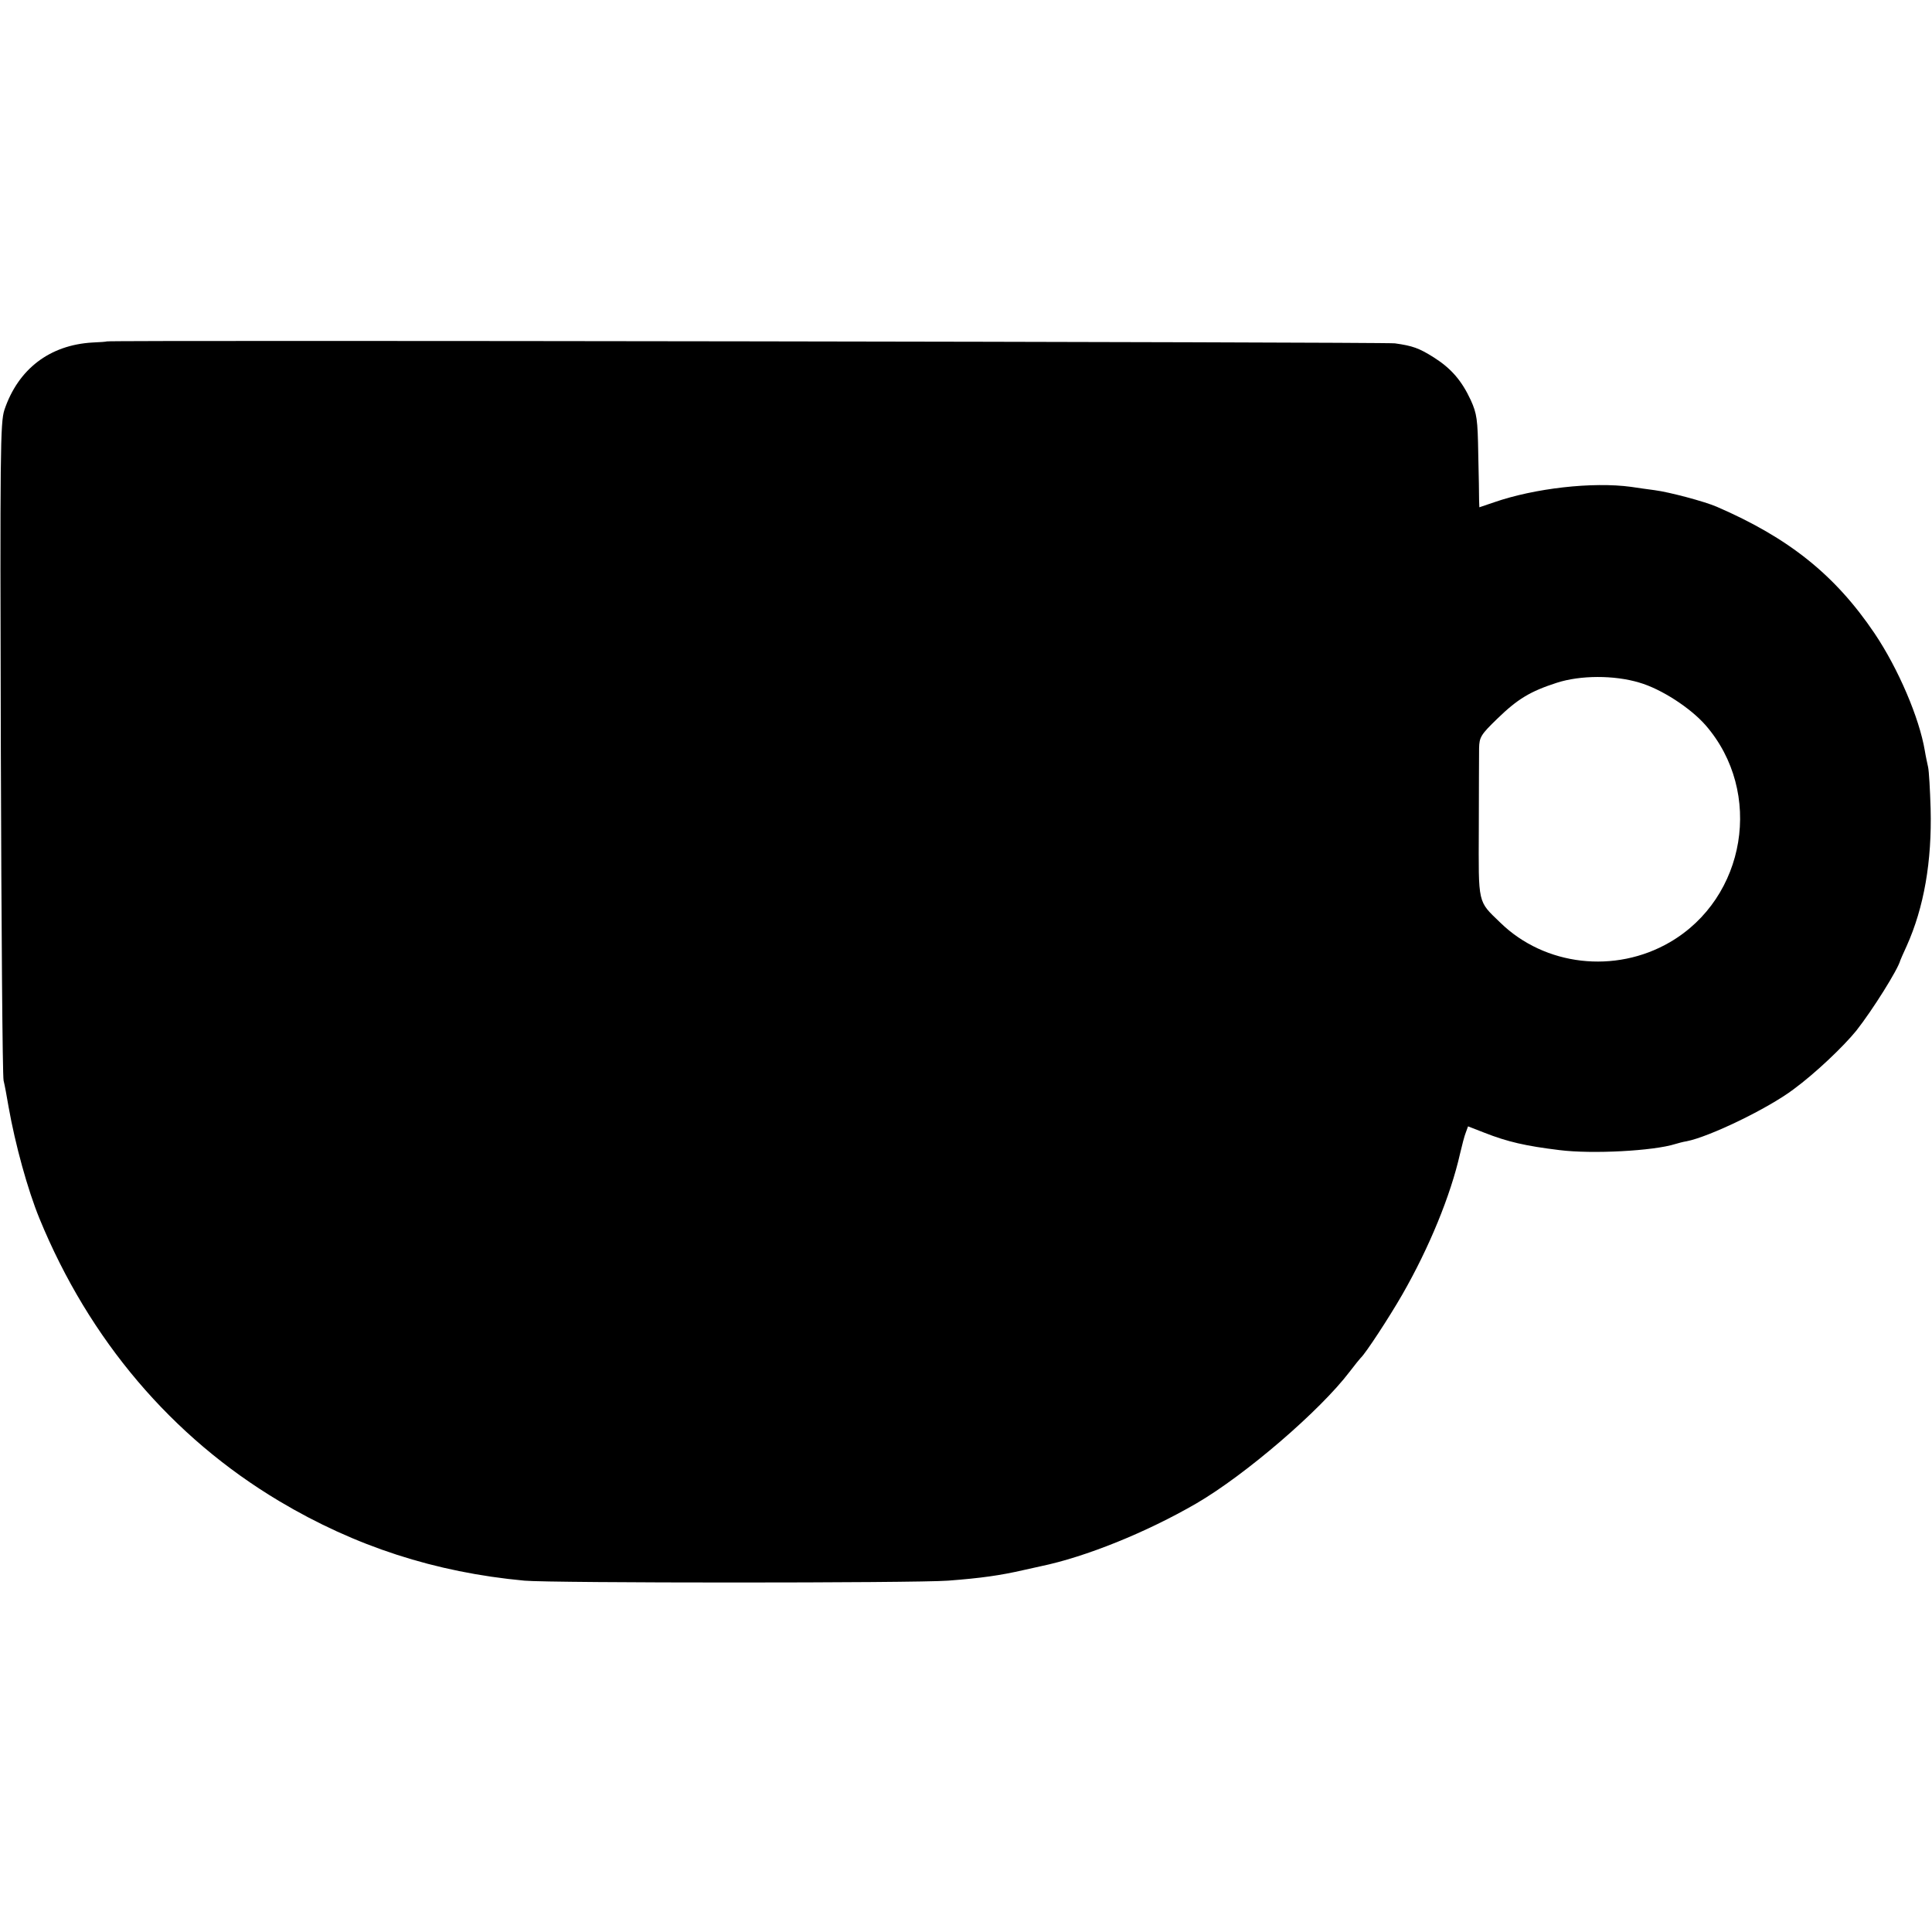
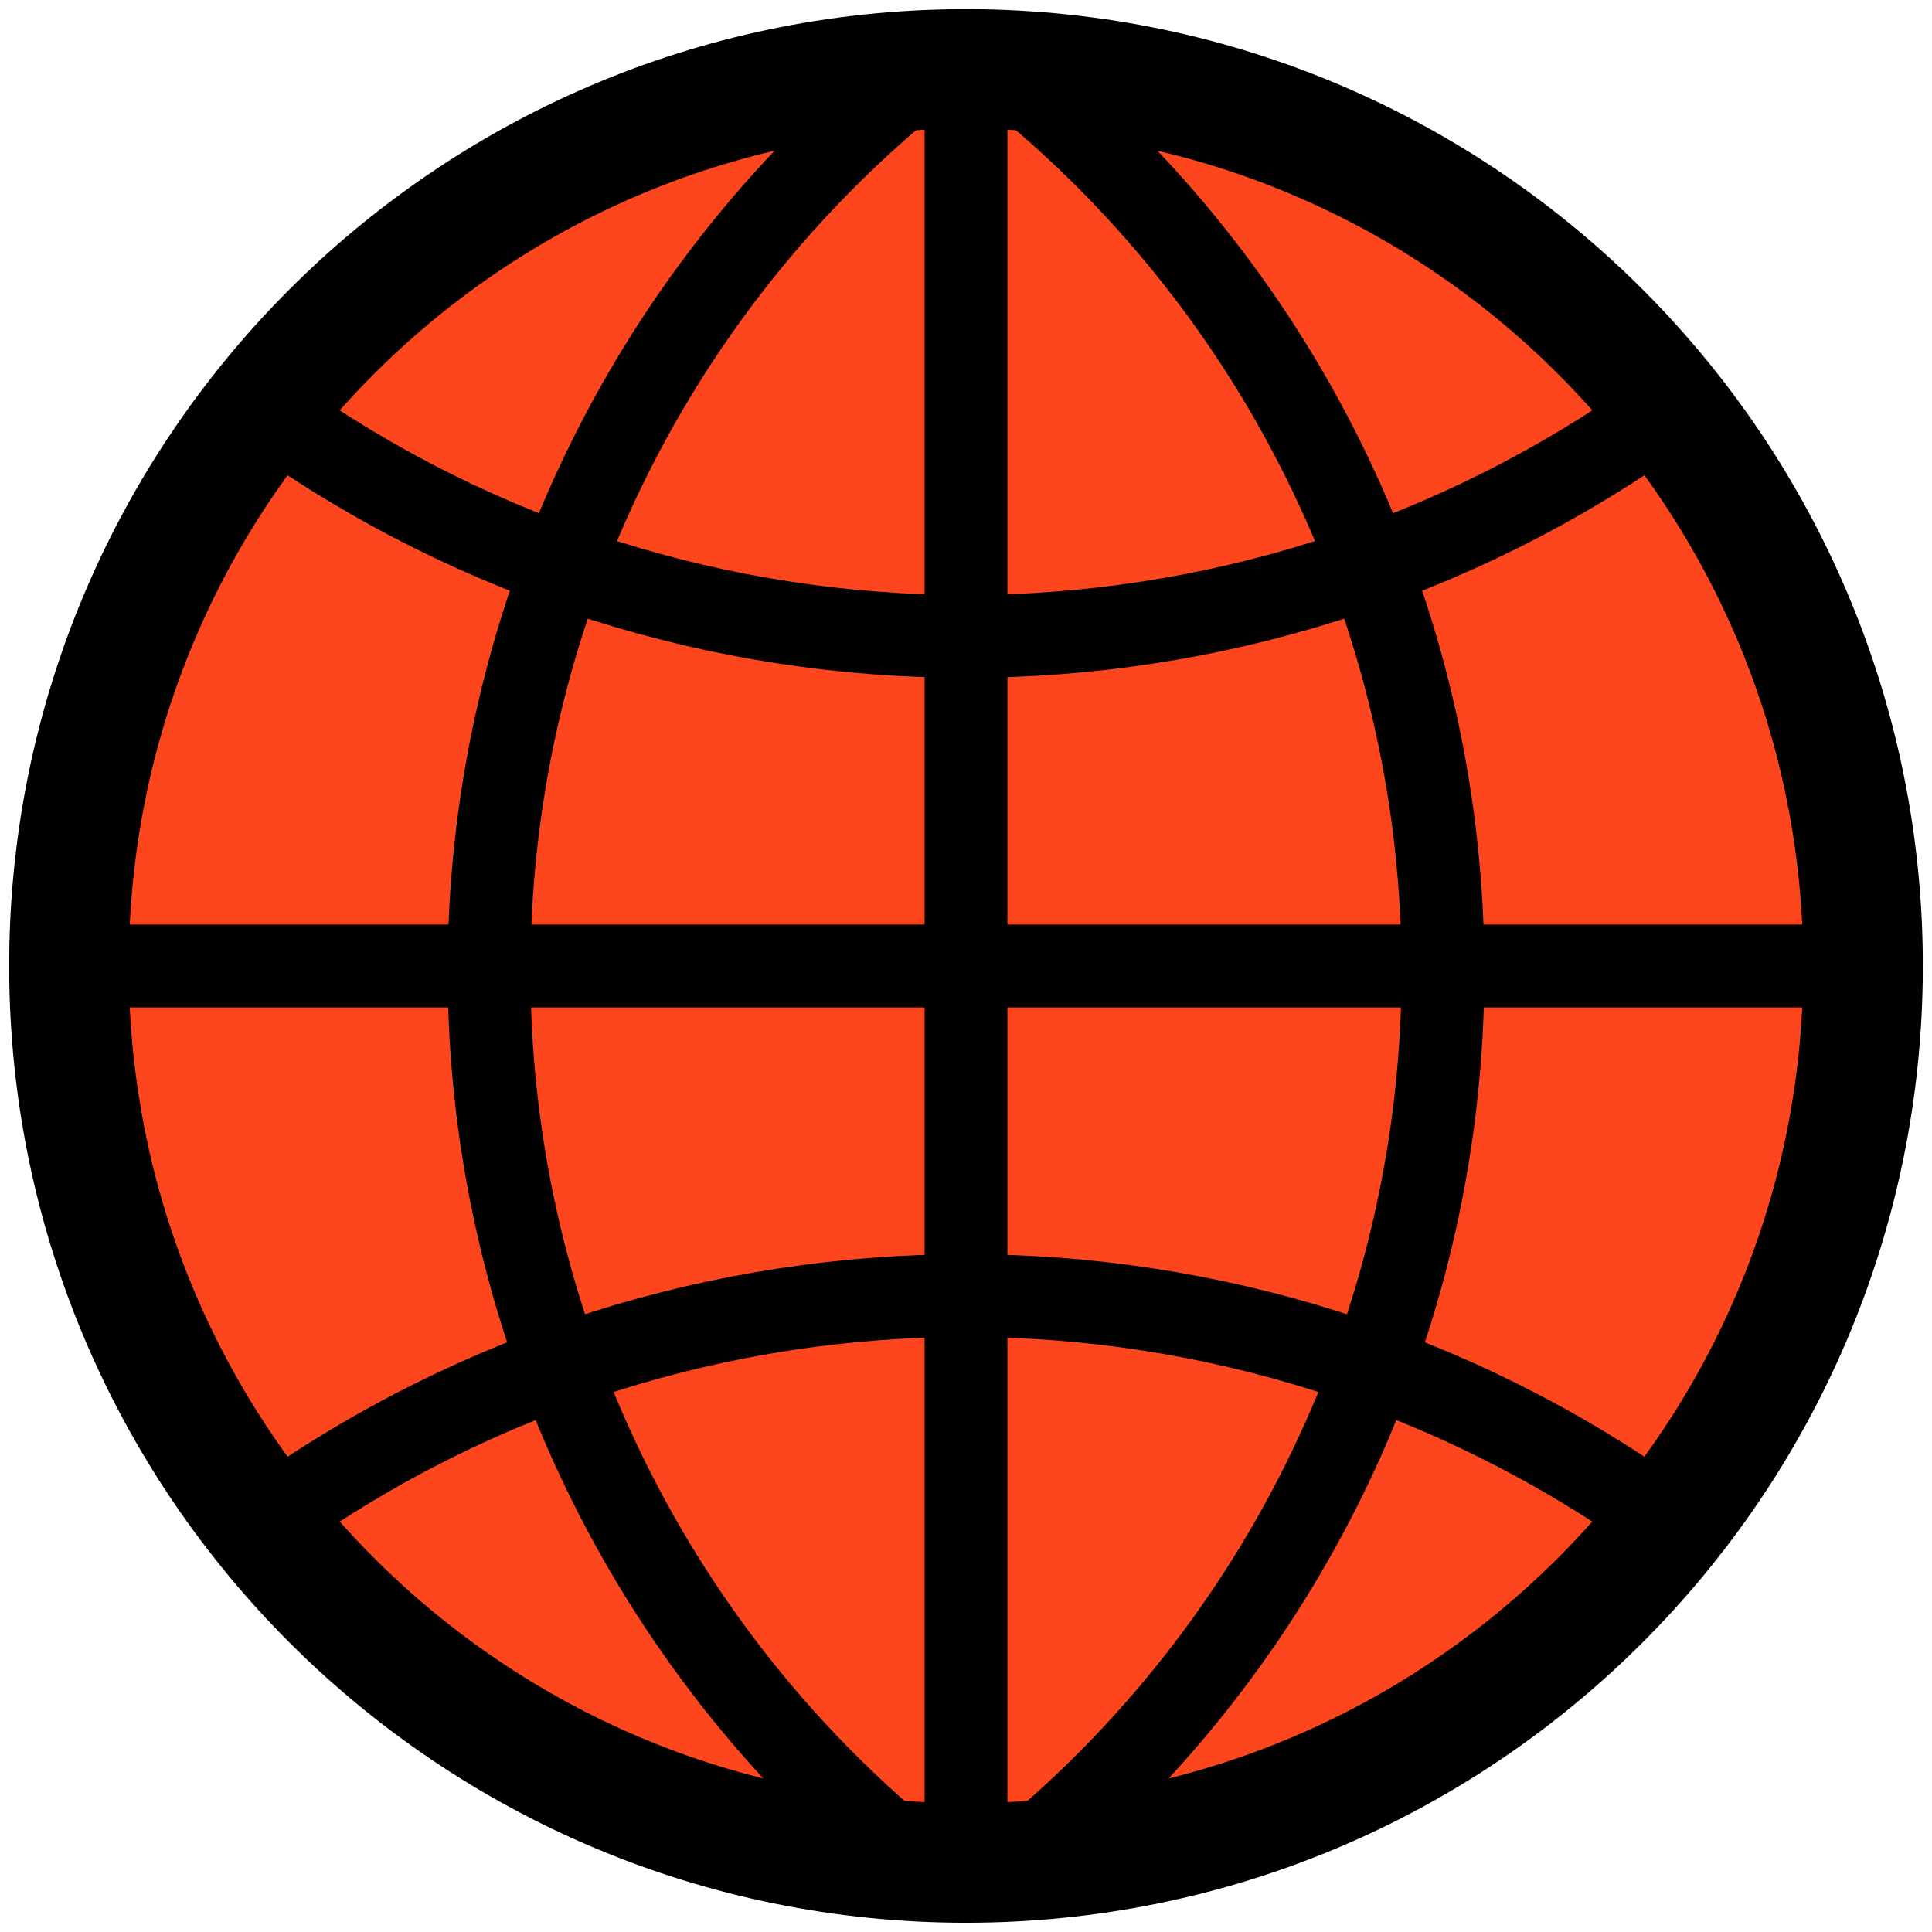
- <svg xmlns="http://www.w3.org/2000/svg" version="1.0" width="700pt" height="700pt" viewBox="0 0 700 700" preserveAspectRatio="xMidYMid meet">
-   <g transform="translate(0,700) scale(0.1,-0.1)" fill="#000000" stroke="none">
-     <path d="M387 5763 c-1 -1 -24 -3 -52 -4 -155 -9 -269 -96 -319 -244 -15 -46 -16 -145 -13 -1225 2 -646 6 -1188 10 -1205 4 -16 12 -59 18 -95 24 -136 69 -300 112 -405 180 -439 480 -792 869 -1024 275 -164 565 -258 888 -288 97 -9 1416 -9 1535 0 119 9 189 19 272 38 27 6 55 12 63 14 164 34 384 123 565 228 177 103 448 336 555 477 19 25 37 47 40 50 17 15 104 148 151 230 97 169 175 359 209 510 7 30 16 65 21 77 l8 22 59 -23 c84 -33 149 -48 272 -63 119 -15 341 -3 420 22 10 3 28 8 41 10 82 16 294 118 387 188 79 58 181 155 228 213 59 75 151 222 159 254 1 3 11 26 23 52 63 140 92 307 87 498 -2 69 -6 136 -9 150 -3 14 -9 41 -12 60 -20 119 -96 297 -182 425 -143 212 -311 346 -572 459 -44 19 -171 53 -225 60 -22 3 -60 8 -85 12 -140 19 -350 -5 -497 -56 l-53 -18 -1 26 c0 15 -1 90 -3 167 -2 126 -5 146 -27 195 -33 71 -71 115 -134 155 -54 34 -77 42 -141 51 -35 5 -4663 12 -4667 7z m5552 -1236 c80 -23 186 -92 241 -155 210 -242 147 -625 -130 -786 -198 -115 -453 -86 -614 71 -83 80 -79 64 -78 341 0 136 1 267 1 291 1 40 6 49 66 107 73 71 119 99 215 130 86 28 209 28 299 1z" />
+ <svg xmlns="http://www.w3.org/2000/svg" preserveAspectRatio="xMidYMid meet" width="80pt" height="80pt" viewBox="0 0 80 80" version="1.1" fill="#FD461E">
+   <g id="surface1">
+     <path style="fill-rule:nonzero;stroke-width:26;stroke-linecap:butt;stroke-linejoin:miter;stroke:rgb(0%,0%,0%);stroke-opacity:1;stroke-miterlimit:4;" d="M 208.995 14.991 C 101.493 15.545 14.725 102.99 14.991 210.492 C 15.278 317.994 102.498 404.988 210 404.988 C 317.502 404.988 404.722 317.994 405.009 210.492 C 405.275 102.99 318.507 15.545 211.005 14.991 Z M 208.995 14.991 " transform="matrix(0.190476,0,0,0.190476,0,0)" />
+     <path style="fill-rule:nonzero;stroke-width:18;stroke-linecap:butt;stroke-linejoin:miter;stroke:rgb(0%,0%,0%);stroke-opacity:1;stroke-miterlimit:4;" d="M 210 14.991 L 210 405.009 M 405.009 210 L 14.991 210 M 59.001 90.009 C 149.358 154.465 270.642 154.465 360.999 90.009 M 360.999 329.991 C 270.642 265.535 149.358 265.535 59.001 329.991 M 195.009 19.995 C 138.756 67.491 106.312 137.382 106.312 211.005 C 106.312 284.628 138.756 354.498 195.009 401.994 M 224.991 401.994 C 281.244 354.498 313.688 284.628 313.688 211.005 C 313.688 137.382 281.244 67.491 224.991 19.995 " transform="matrix(0.190476,0,0,0.190476,0,0)" />
  </g>
</svg>
